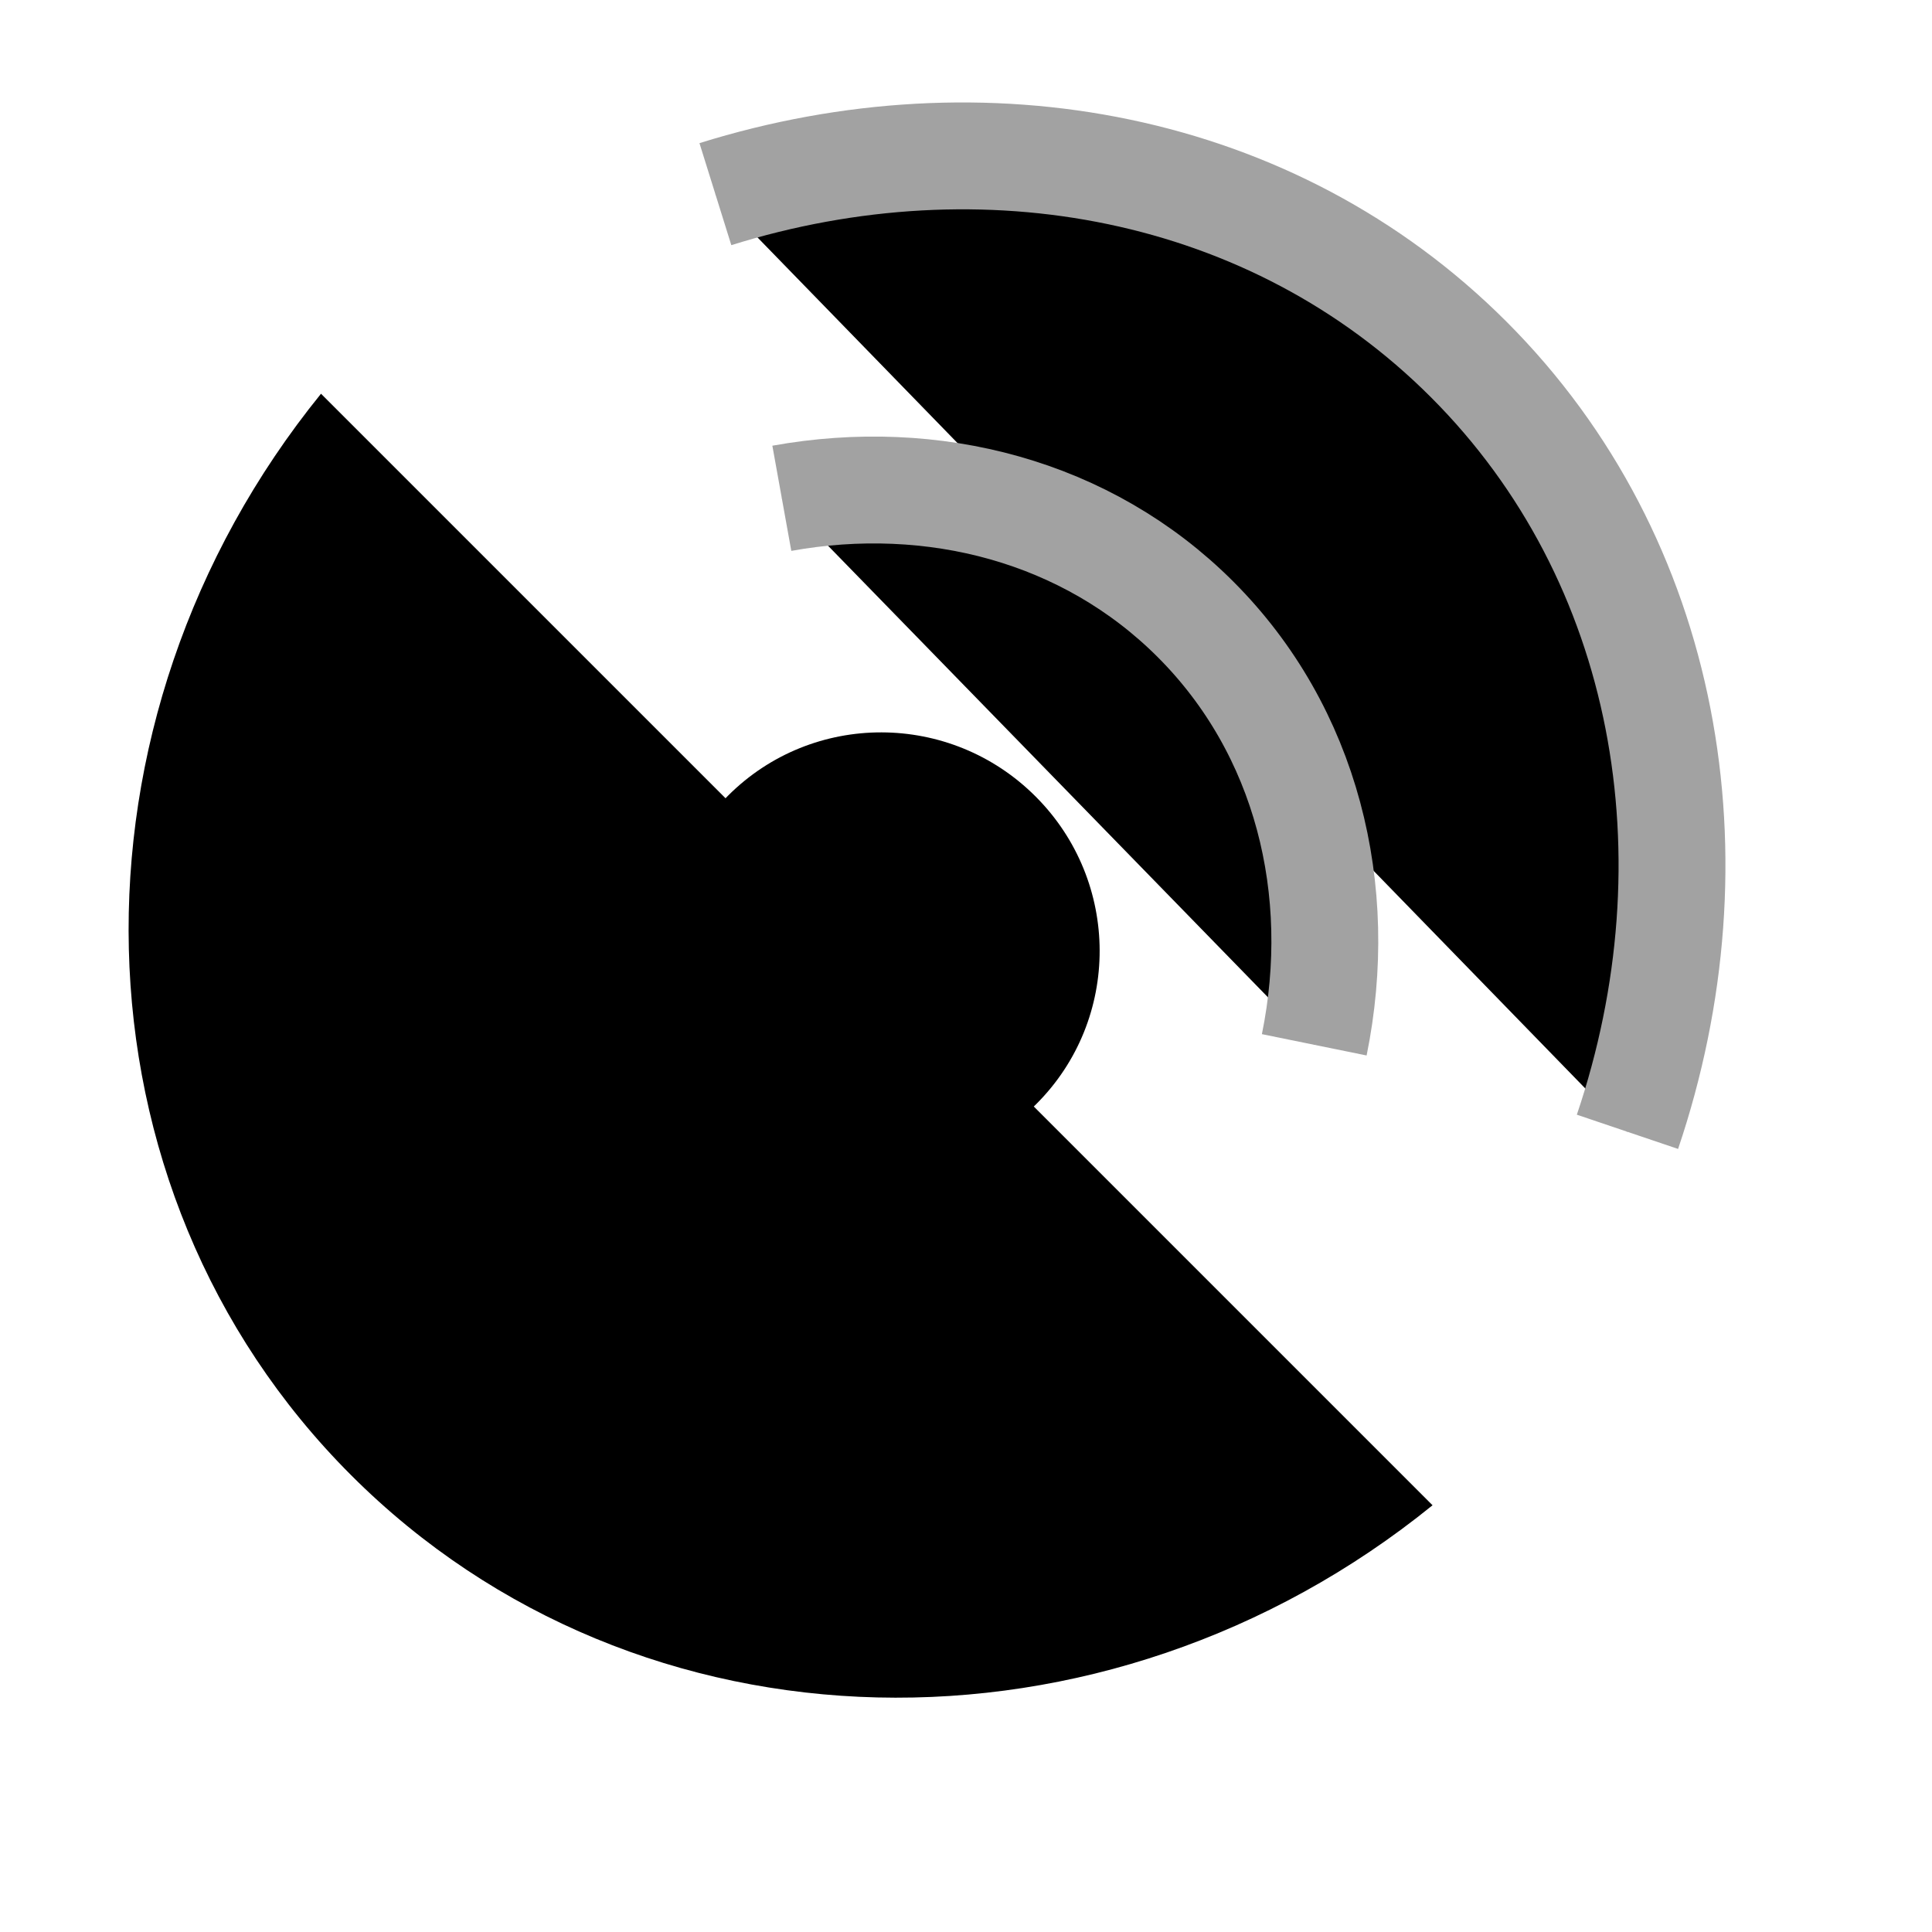
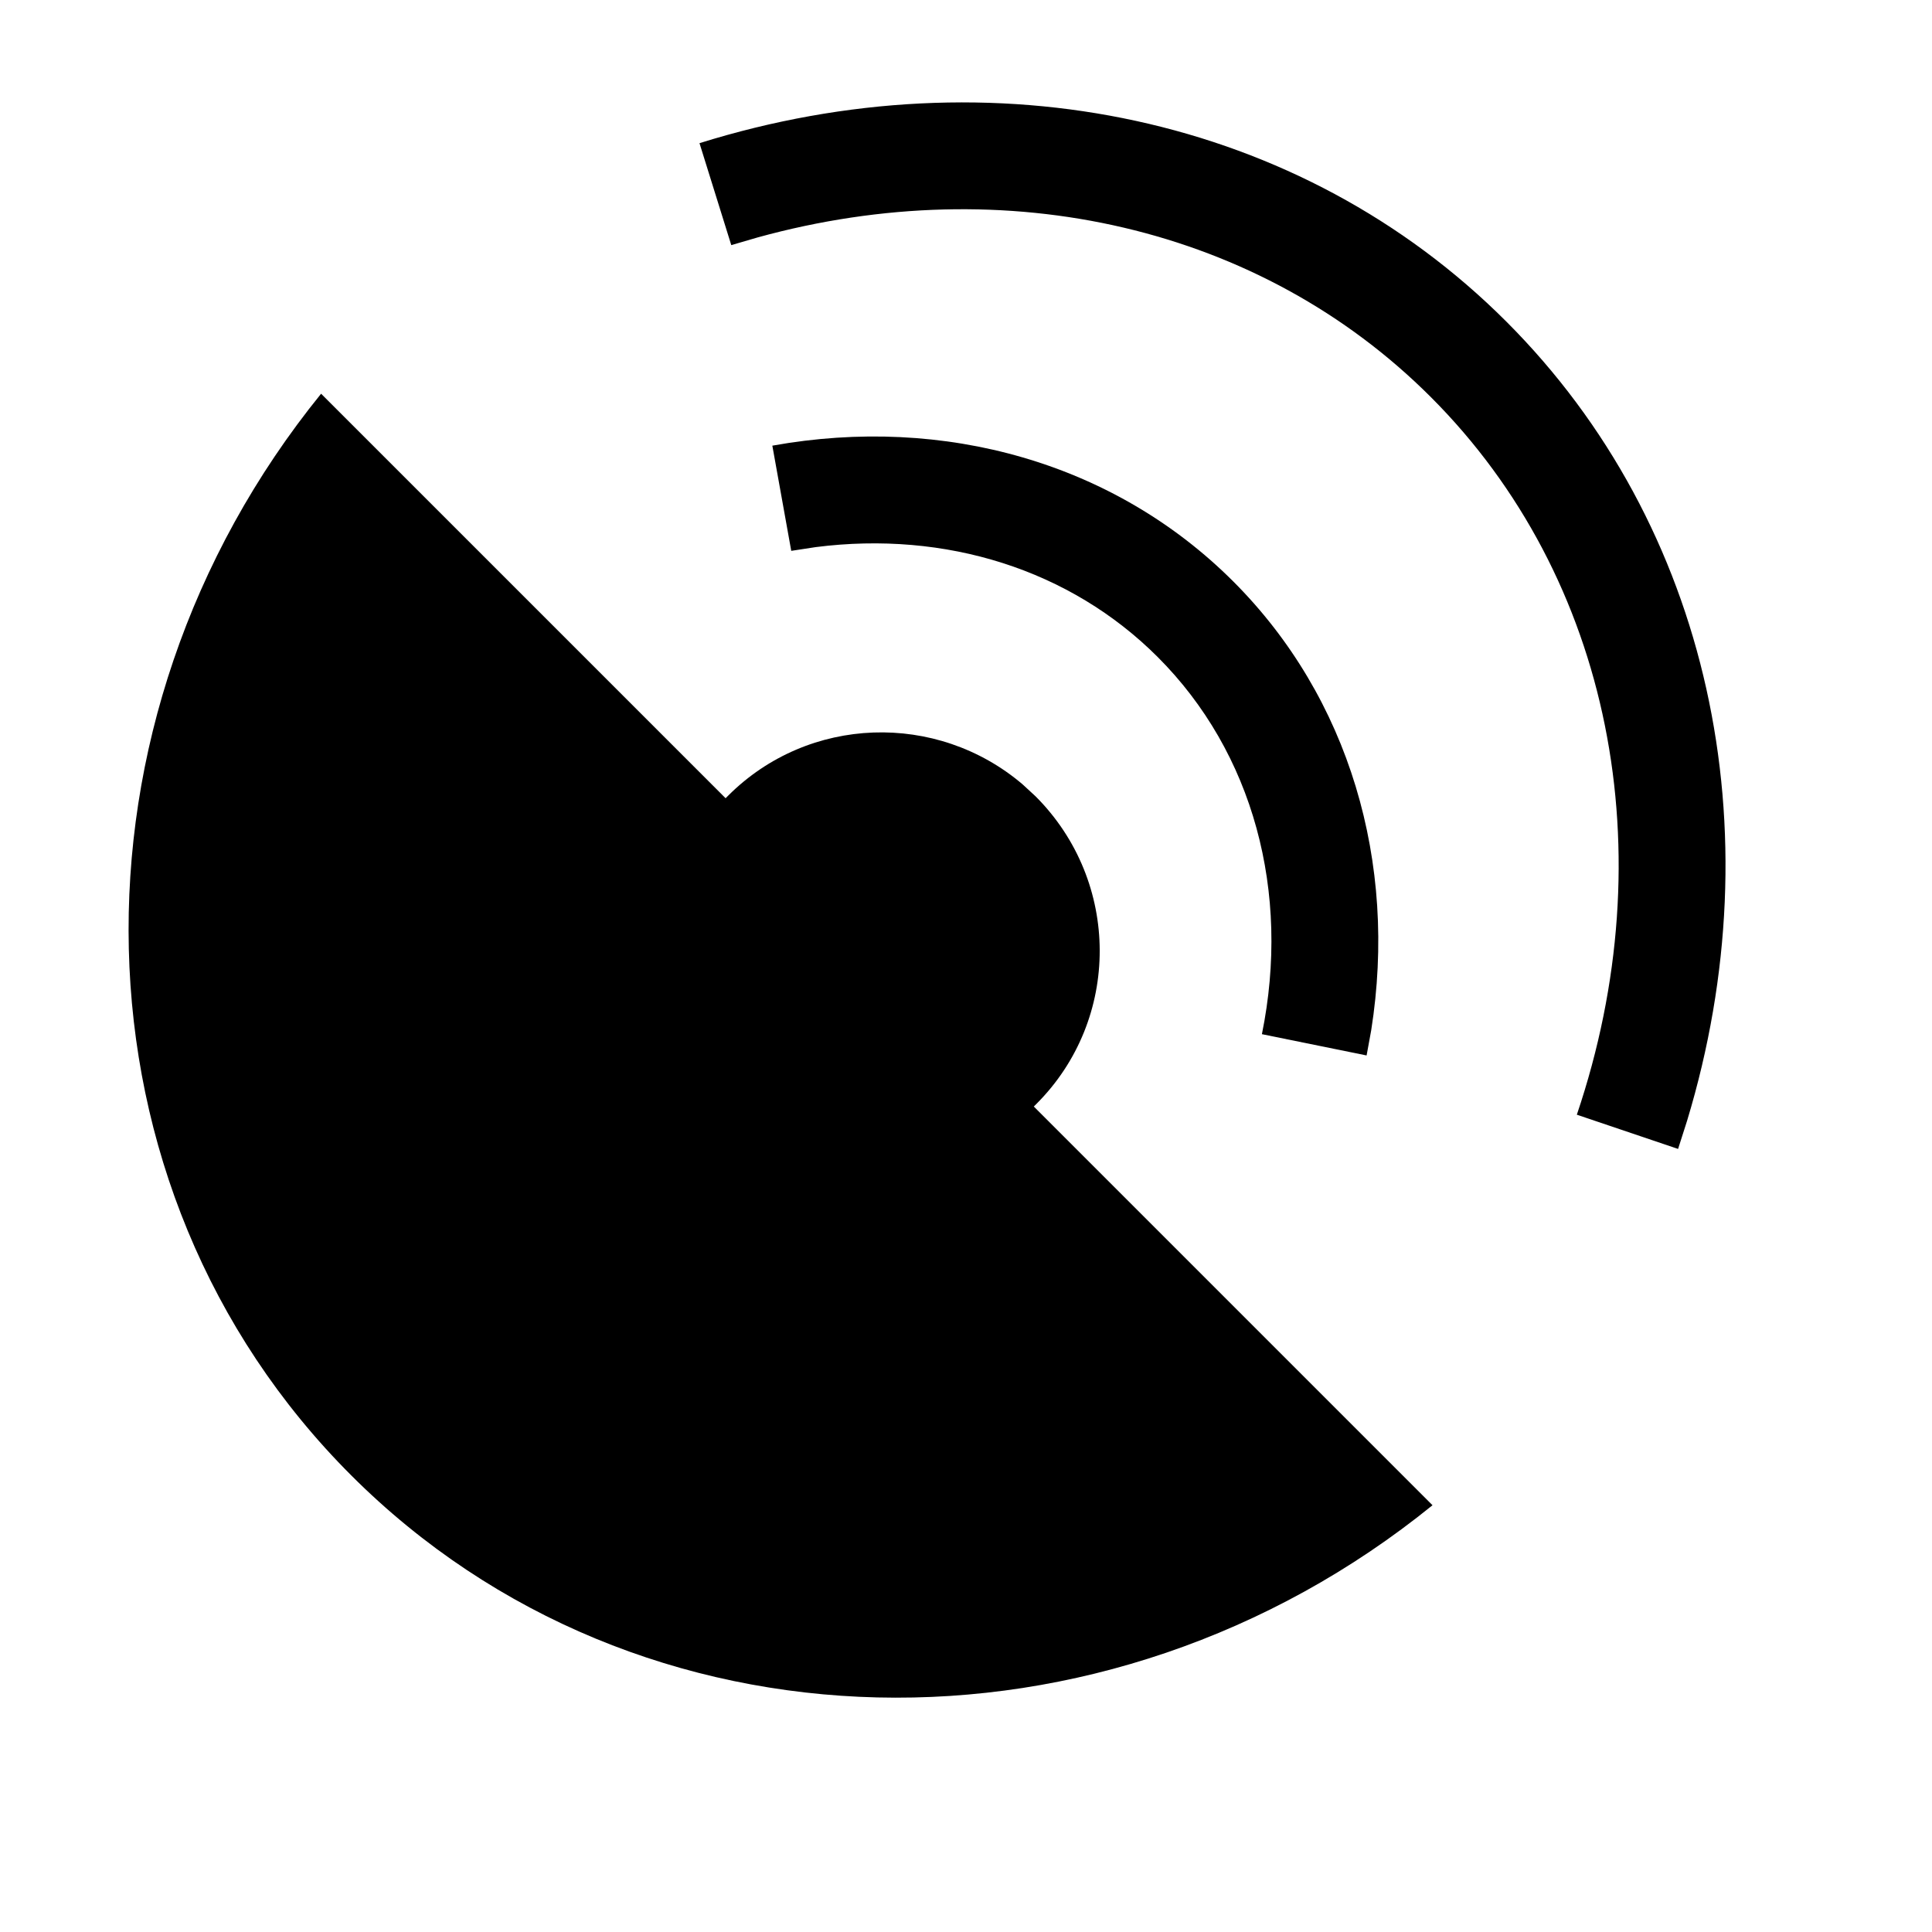
<svg xmlns="http://www.w3.org/2000/svg" width="19px" height="19px" viewBox="0 0 19 19" version="1.1">
  <g id="页面-1" stroke="none" stroke-width="1">
    <g id="切图" transform="translate(-81, -584)">
      <g id="编组-5" transform="translate(61, 32)">
-         <g id="编组-26" transform="translate(18, 551)">
-           <path d="M15.767,9.267 C15.337,13.38 12.04,16.578 8.038,16.578 C4.035,16.578 0.738,13.38 0.308,9.267 Z" id="形状结合" transform="translate(8.037549, 12.92281) rotate(45) translate(-8.037549, -12.92281) " />
-           <g id="编组-4" transform="translate(12.82693, 8.213377) rotate(-45) translate(-12.82693, -8.213377) translate(7.668468, 1.78181)">
-             <path d="M6.05,12.863 C8.594,11.605 10.317,9.176 10.317,6.386 C10.317,3.662 8.674,1.282 6.228,-1.98635531e-14" id="形状" stroke="#A2A2A2" stroke-width="1.051" />
-             <ellipse id="椭圆形" cx="2.133" cy="6.415" rx="2.133" ry="2.144" />
-             <path d="M4.477,10.08 C5.771,9.224 6.61,7.847 6.61,6.295 C6.61,4.783 5.813,3.437 4.575,2.577" id="形状" stroke="#A2A2A2" stroke-width="1.051" />
+         <g id="指标备份" transform="translate(20.28654, 551.018)">
+           <g id="编组-26" transform="translate(0.978288, -0)">
+             <path d="M1.893,4.854 L5.871,8.832 L5.896,8.807 C6.687,8.016 7.949,7.979 8.791,8.695 L8.92,8.814 C9.757,9.652 9.761,11.006 8.927,11.839 C8.919,11.847 8.911,11.856 8.902,11.864 L12.823,15.785 C9.611,18.389 5.018,18.32 2.188,15.49 C-0.643,12.659 -0.712,8.067 1.893,4.854 Z" id="形状结合" />
+             <g id="编组-4" transform="translate(9.562103, 8.195388) rotate(-45) translate(-9.562103, -8.195388) translate(4.403641, 1.763821)">
+               <path d="M6.472,-0.465 C9.151,0.939 10.842,3.526 10.842,6.386 C10.842,9.226 9.176,11.792 6.541,13.201 L6.283,13.334 L5.817,12.392 C8.255,11.186 9.792,8.902 9.792,6.386 C9.792,4.016 8.428,1.849 6.223,0.596 L5.984,0.465 L6.472,-0.465 Z" id="形状" />
+               <path d="M4.875,2.145 C6.287,3.126 7.136,4.645 7.136,6.295 C7.136,7.909 6.324,9.394 4.974,10.375 L4.767,10.518 L4.187,9.642 C5.376,8.855 6.085,7.624 6.085,6.295 C6.085,5.077 5.49,3.94 4.471,3.152 L4.275,3.008 L4.875,2.145 Z" id="形状" />
+             </g>
          </g>
        </g>
      </g>
    </g>
  </g>
</svg>
